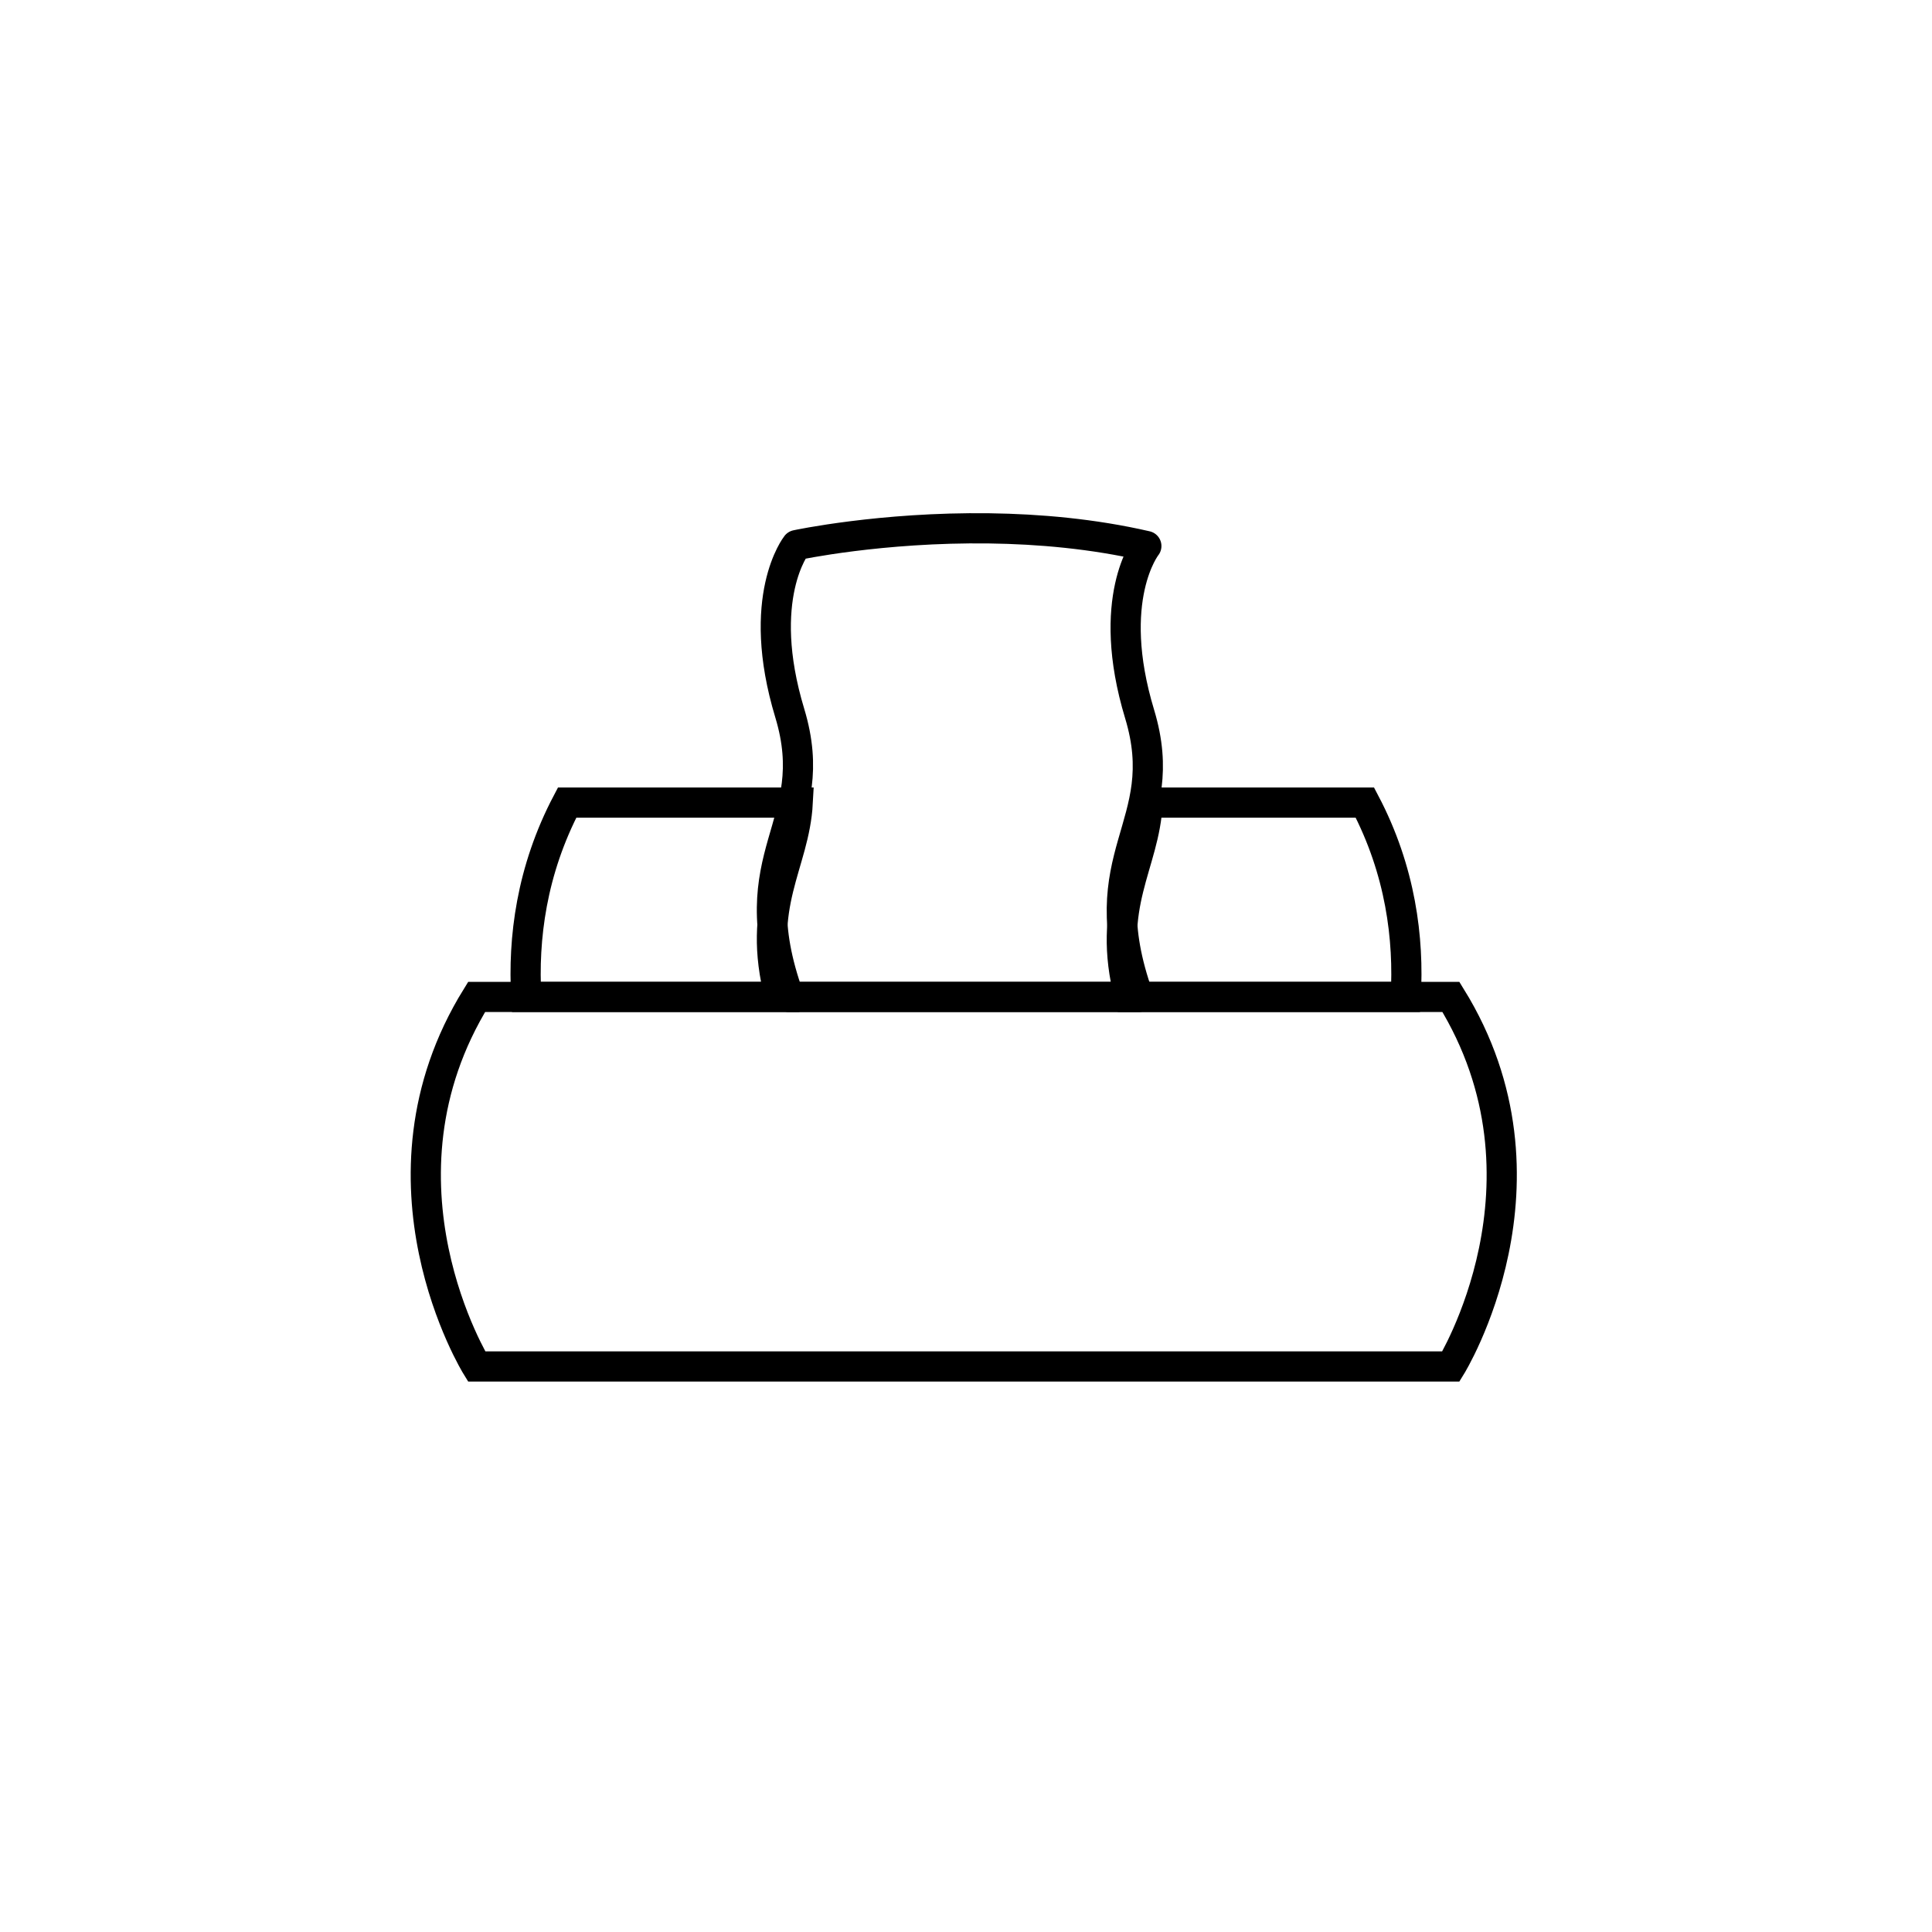
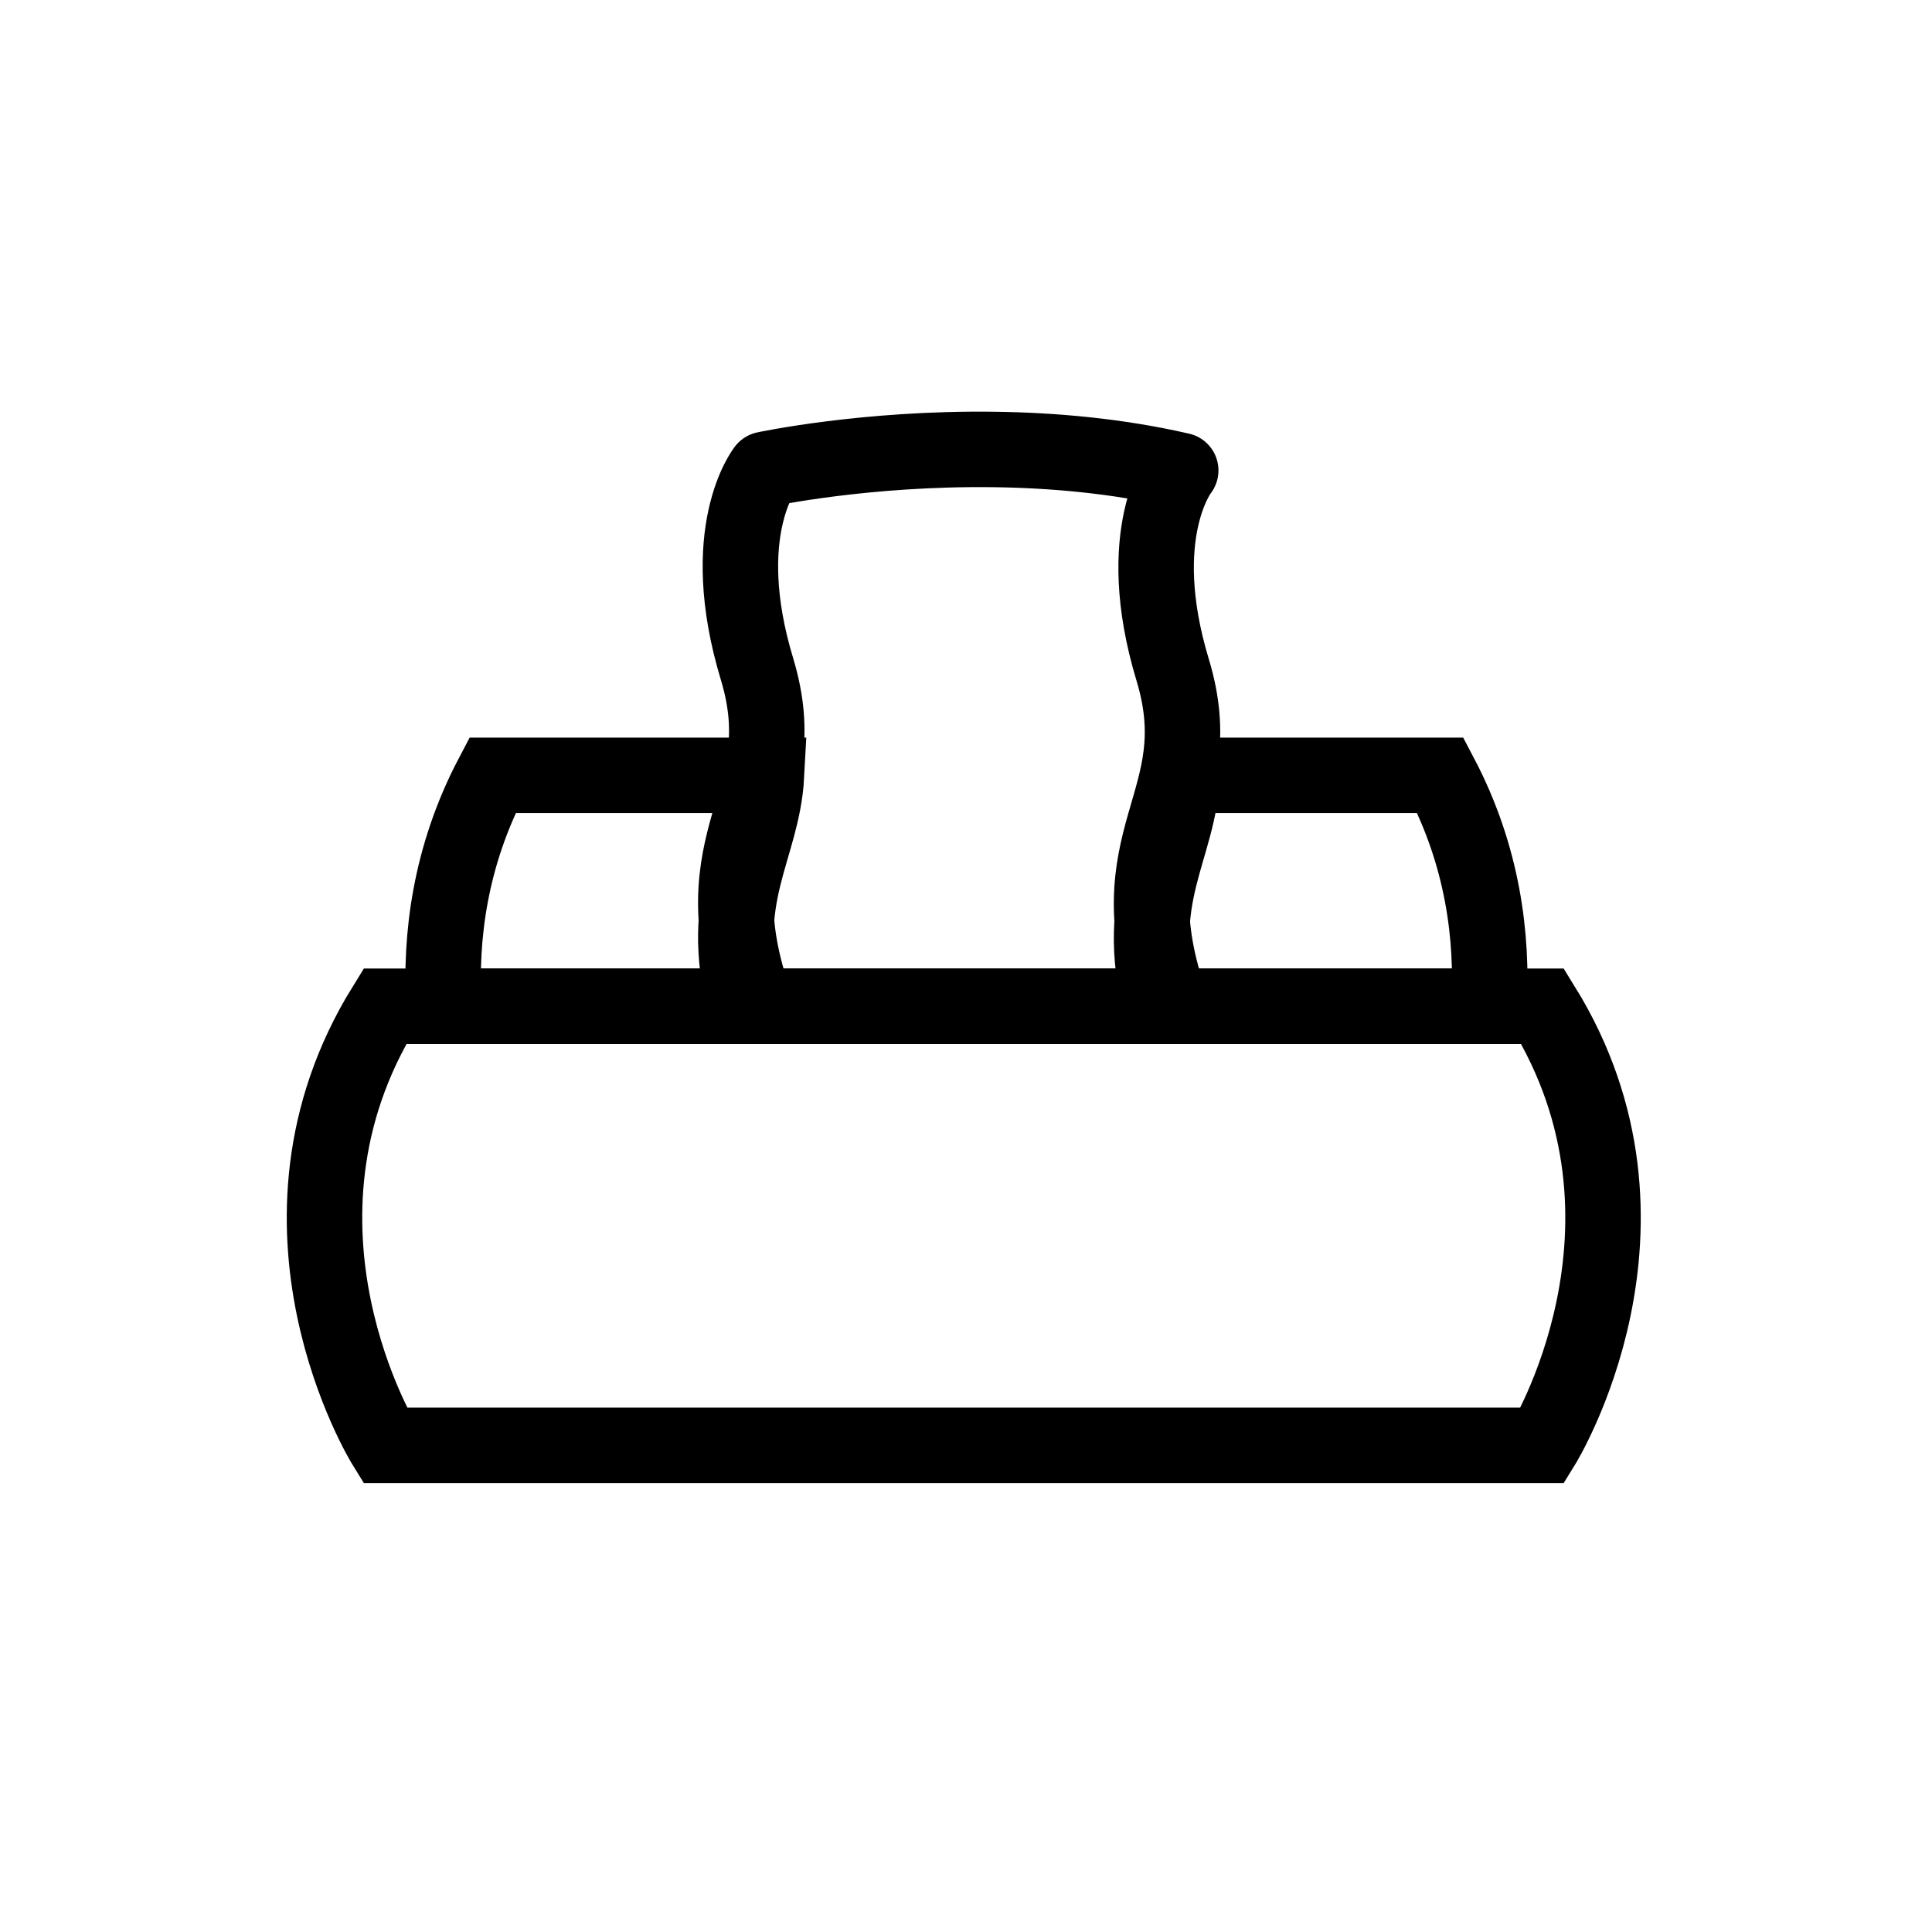
<svg xmlns="http://www.w3.org/2000/svg" width="512" height="512" viewBox="0 0 512 512" version="1.1" id="svg1">
  <defs id="defs1" />
  <g id="layer1">
-     <path id="path10-4" style="font-variation-settings:normal;display:inline;vector-effect:none;fill:none;fill-opacity:1;stroke:#000000;stroke-width:8;stroke-linecap:round;stroke-linejoin:round;stroke-miterlimit:4;stroke-dasharray:none;stroke-dashoffset:0;stroke-opacity:1;-inkscape-stroke:none;stop-color:#000000" d="M 262.203 140.021 C 233.475 139.639 211.078 144.453 211.078 144.453 C 211.078 144.453 200.022 158.341 209.297 188.984 C 218.371 218.965 195.27 225.876 209.092 264.199 L 301.723 264.199 C 288.097 226.102 311.065 219.147 302.012 189.234 C 292.737 158.591 303.793 144.703 303.793 144.703 C 289.627 141.442 275.262 140.195 262.203 140.021 z " />
-     <path id="path4-6" style="fill:none;stroke:#000000;stroke-width:8;stroke-dasharray:none;stroke-opacity:1" d="M 384.509,264.199 H 126.306 c -30.303,48.965 0,97.929 0,97.929 h 258.203 c 0,0 30.303,-48.965 1e-5,-97.929 z" />
-     <path id="path4-8-0" style="fill:none;stroke:#000000;stroke-width:8;stroke-dasharray:none;stroke-opacity:1" d="M 150.291 212.693 C 140.787 230.753 138.592 248.789 139.467 264.199 L 206.686 264.199 C 200.224 239.489 210.53 229.204 211.412 212.693 L 150.291 212.693 z M 304.135 212.693 C 303.346 229.291 292.988 239.551 299.344 264.199 L 372.533 264.199 C 373.408 248.789 371.213 230.753 361.709 212.693 L 304.135 212.693 z " />
+     <path id="path10-4" style="font-variation-settings:normal;display:inline;fill:none;fill-opacity:1;stroke:#000000;stroke-width:20;stroke-linecap:round;stroke-linejoin:round;stroke-miterlimit:4;stroke-dasharray:none;stroke-dashoffset:0;stroke-opacity:1;stop-color:#000000" d="m 263.483,119.113 c -34.138,-0.454 -60.751,5.266 -60.751,5.266 0,0 -13.137,16.503 -2.117,52.916 10.782,35.625 -16.668,43.838 -0.244,89.377 h 110.072 c -16.192,-45.271 11.102,-53.535 0.343,-89.08 -11.021,-36.413 2.117,-52.916 2.117,-52.916 -16.833,-3.876 -33.904,-5.357 -49.421,-5.563 z" />
+     <path id="path4-6" style="fill:none;stroke:#000000;stroke-width:20;stroke-dasharray:none;stroke-opacity:1" d="M 408.817,266.672 H 101.997 c -36.008,58.184 0,116.368 0,116.368 h 306.82 c 0,0 36.008,-58.184 10e-6,-116.368 z" />
+     <path id="path4-8-0" style="fill:none;stroke:#000000;stroke-width:20;stroke-dasharray:none;stroke-opacity:1" d="m 130.499,205.469 c -11.294,21.46 -13.902,42.892 -12.862,61.204 h 79.875 c -7.678,-29.363 4.569,-41.585 5.617,-61.204 z m 182.811,0 c -0.937,19.723 -13.245,31.915 -5.693,61.204 h 86.97 c 1.039,-18.312 -1.568,-39.743 -12.862,-61.204 z" />
  </g>
</svg>
